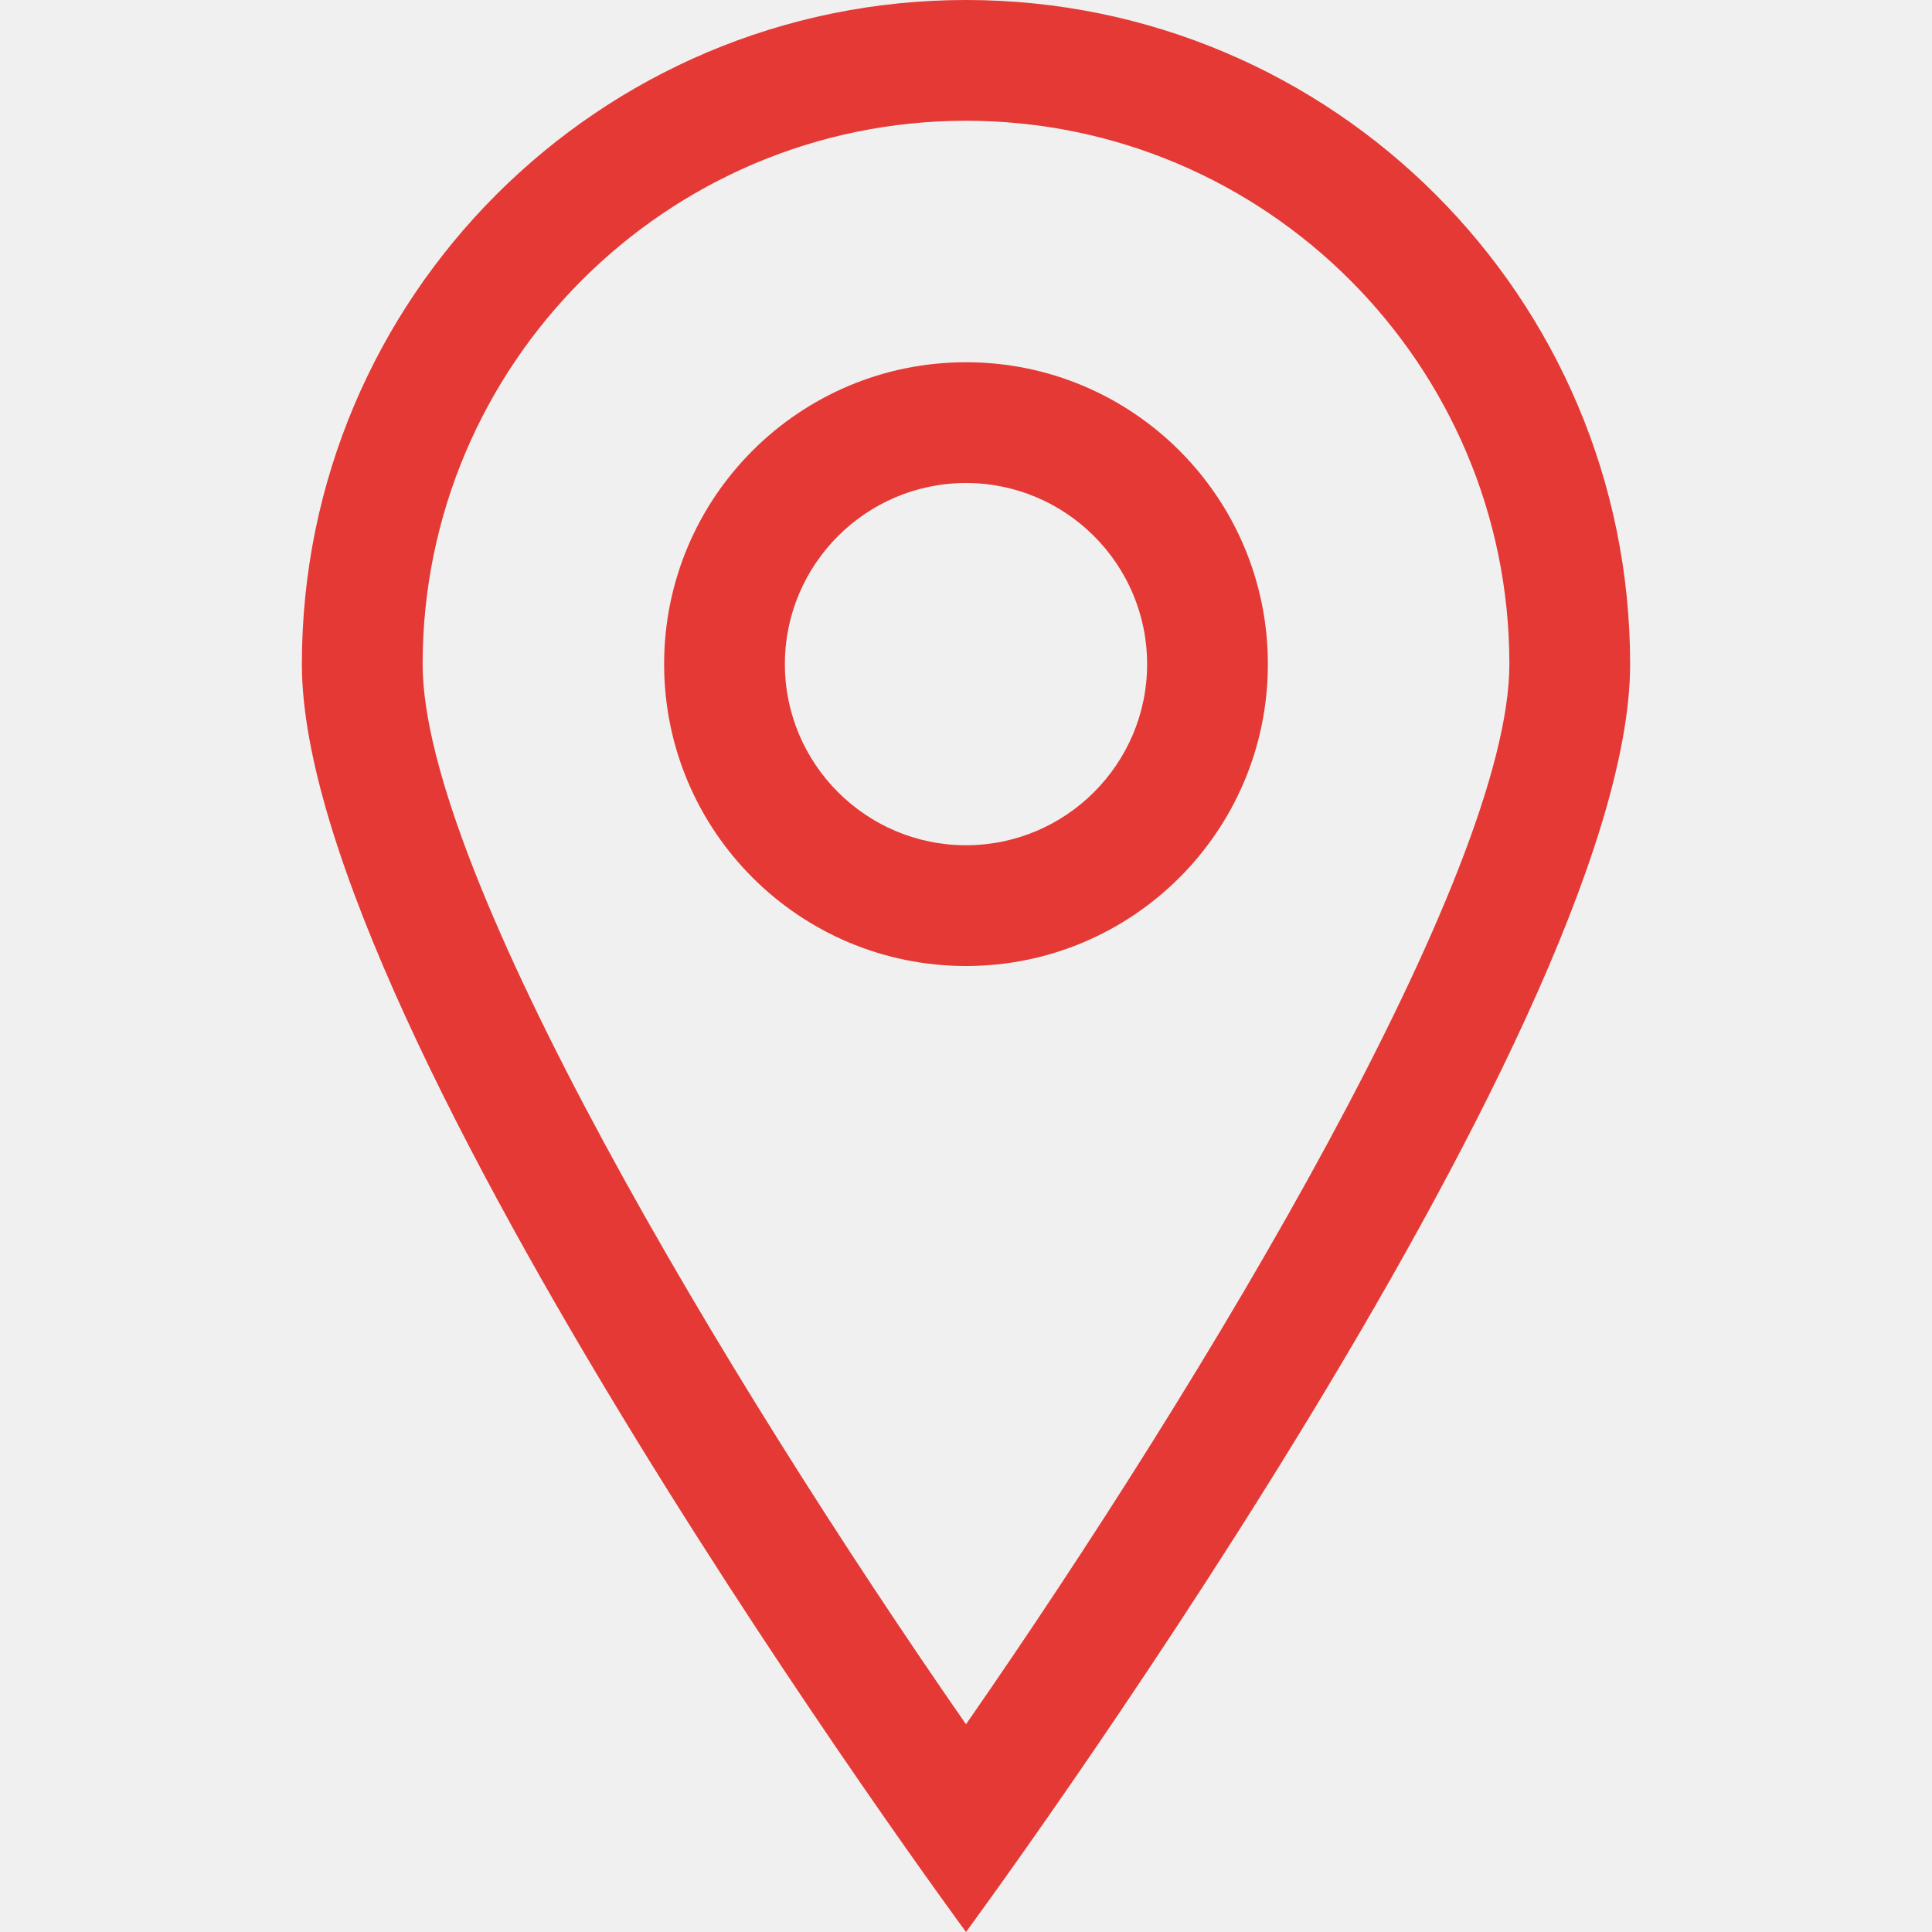
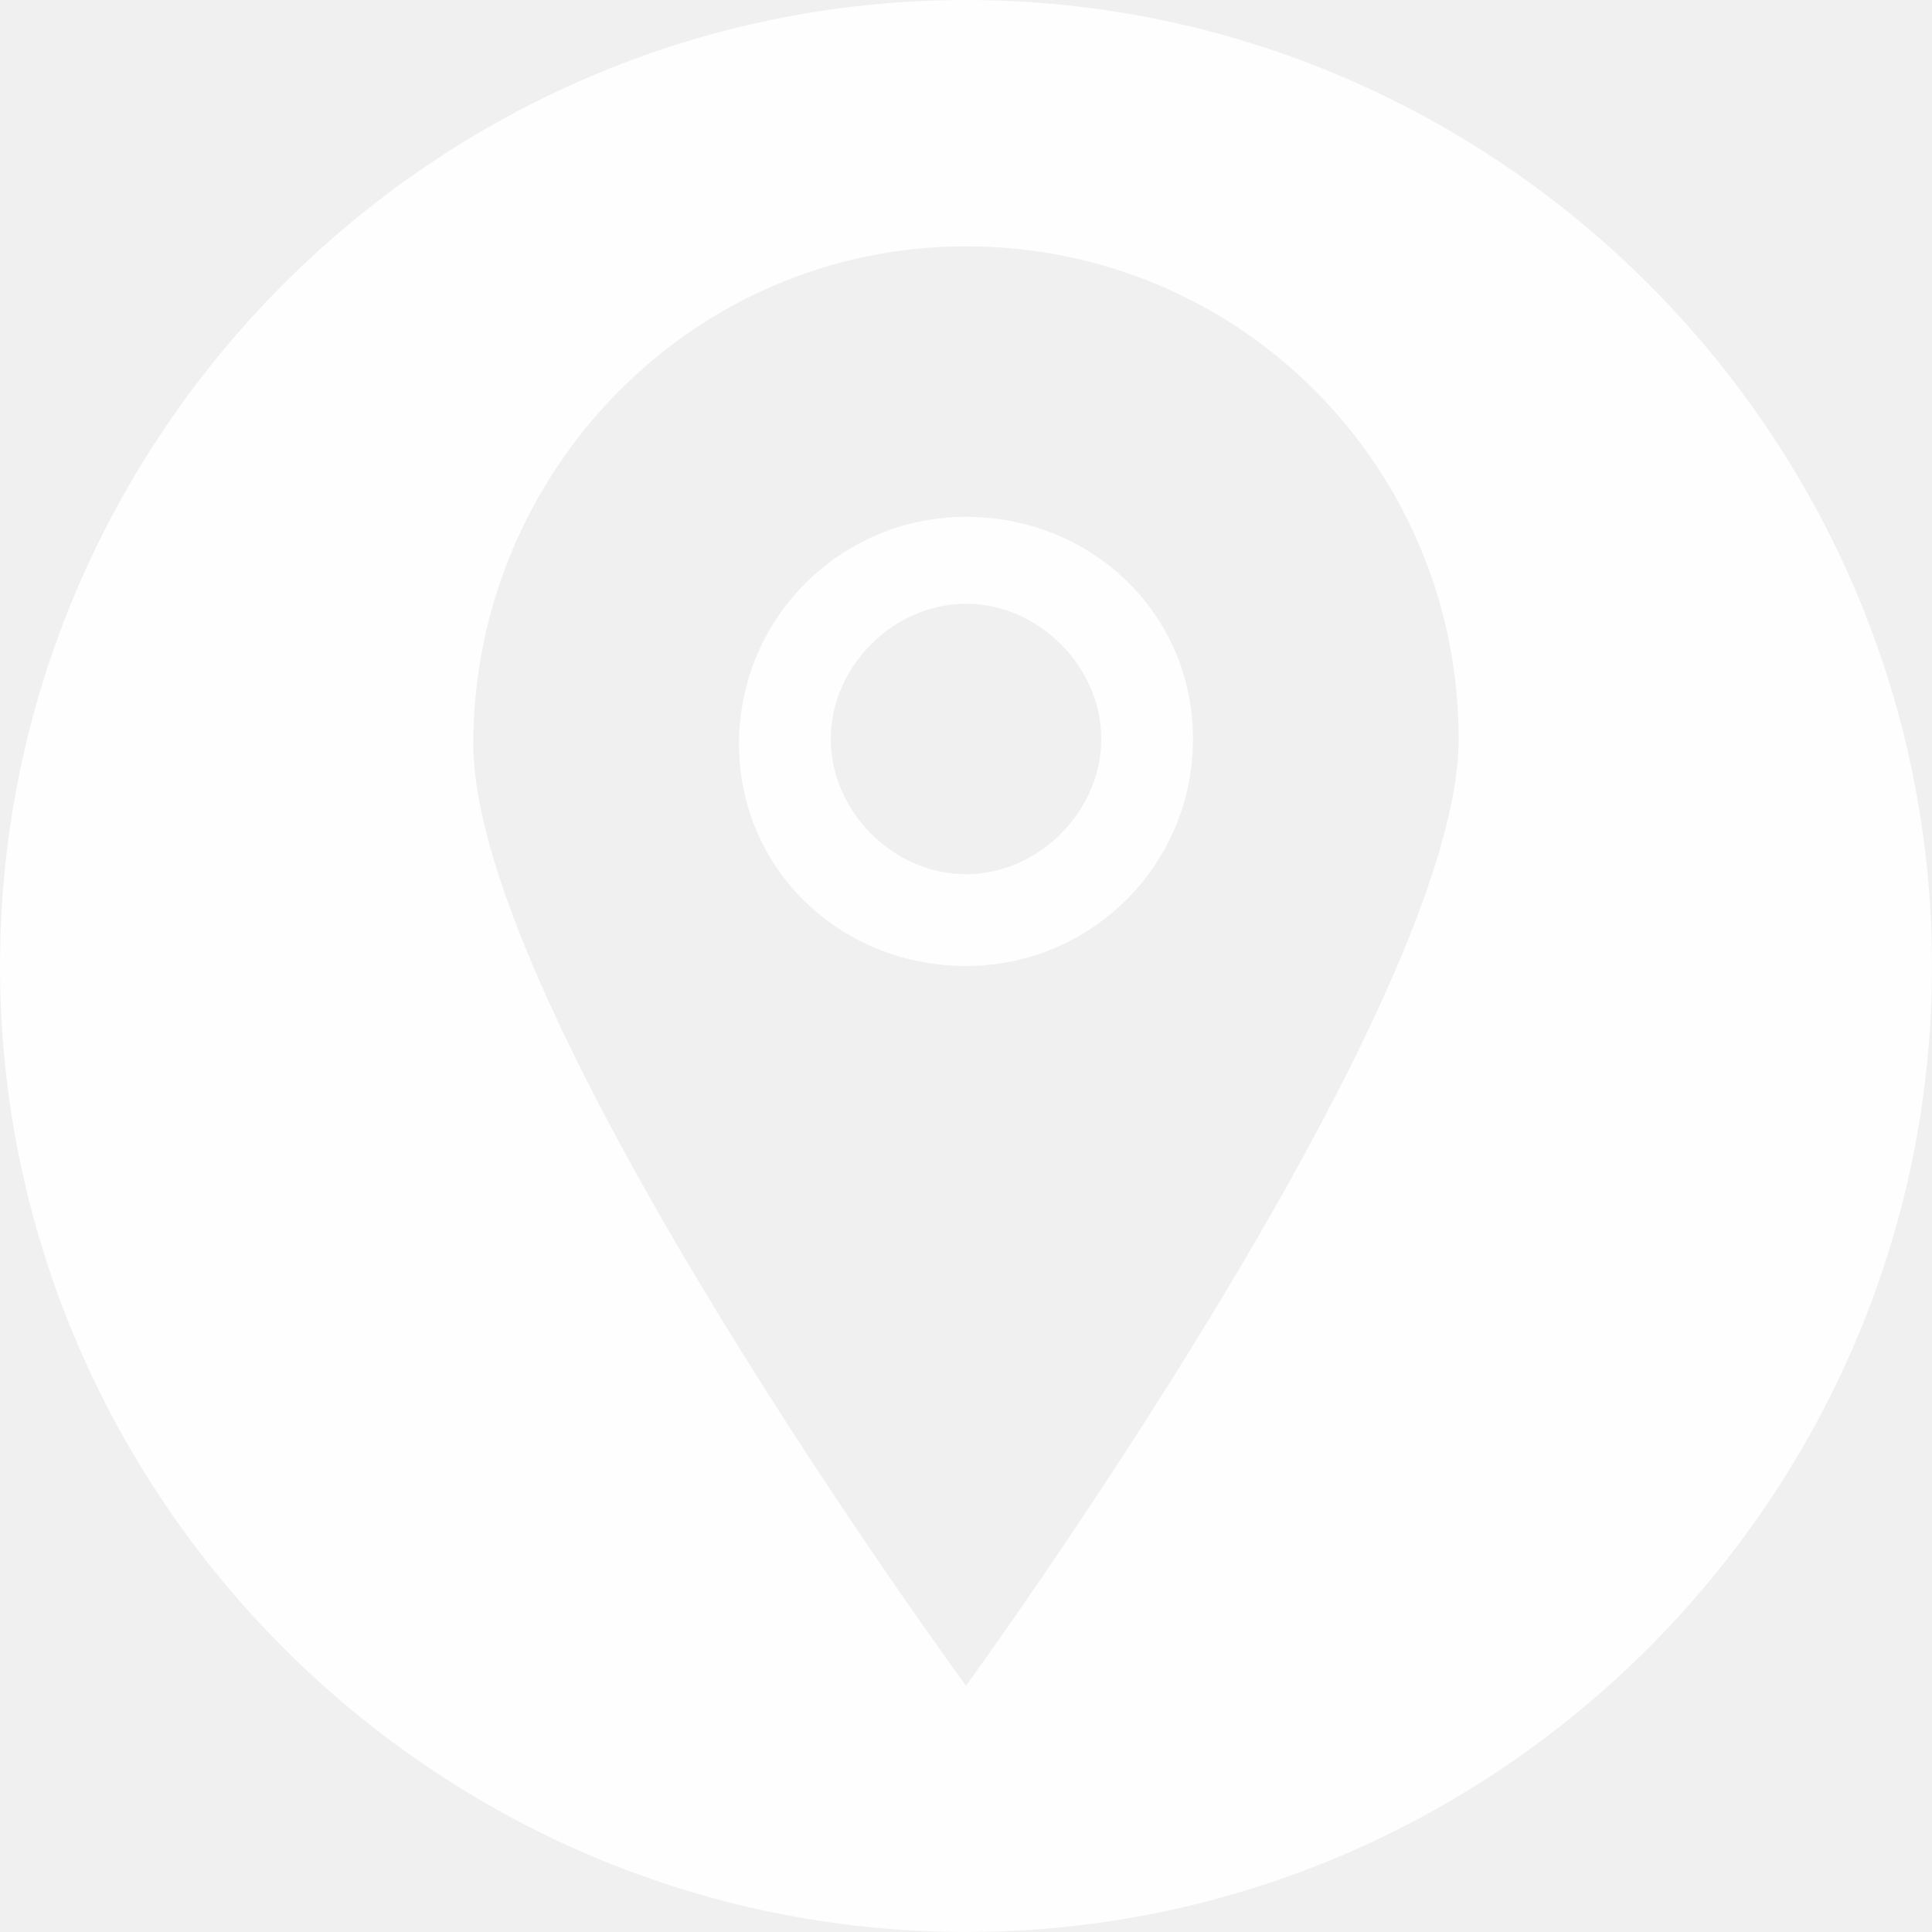
- <svg xmlns="http://www.w3.org/2000/svg" enable-background="new 0 0 128 128" height="128px" id="Layer_1" version="1.1" viewBox="0 0 128 128" width="128px" xml:space="preserve">
-   <g>
-     <g>
-       <path d="M64,0C39.699,0,20,19.699,20,44s44,84,44,84s44-59.699,44-84S88.301,0,64,0z M28,44    C28,24.148,44.148,8,64,8s36,16.148,36,36c0,13.828-20.008,47.211-36,70.238C48.008,91.211,28,57.828,28,44z M64,24    c-11.047,0-20,8.953-20,20s8.953,20,20,20s20-8.953,20-20S75.047,24,64,24z M64,56c-6.617,0-12-5.383-12-12s5.383-12,12-12    s12,5.383,12,12S70.617,56,64,56z" fill="#E53935" />
-     </g>
-   </g>
+ <svg xmlns="http://www.w3.org/2000/svg" version="1.1" id="Layer_1" x="0px" y="0px" viewBox="0 0 40 40" style="enable-background:new 0 0 40 40;" xml:space="preserve">
+   <style type="text/css">
+ 	.st0{opacity:0.9;fill:#FFFFFF;}
+ </style>
+   <path class="st0" d="M20,10.7c-2.6,0-4.7,2.1-4.7,4.7S17.4,20,20,20s4.7-2.1,4.7-4.7S22.6,10.7,20,10.7z M20,18.1  c-1.5,0-2.8-1.3-2.8-2.8s1.3-2.8,2.8-2.8s2.8,1.3,2.8,2.8S21.5,18.1,20,18.1z" />
+   <path class="st0" d="M20,0C9,0,0,9,0,20c0,11,9,20,20,20c11,0,20-9,20-20C40,9,31,0,20,0z M20,34.9c0,0-10.2-13.9-10.2-19.5  S14.3,5.1,20,5.1s10.2,4.6,10.2,10.2S20,34.9,20,34.9z" />
</svg>
